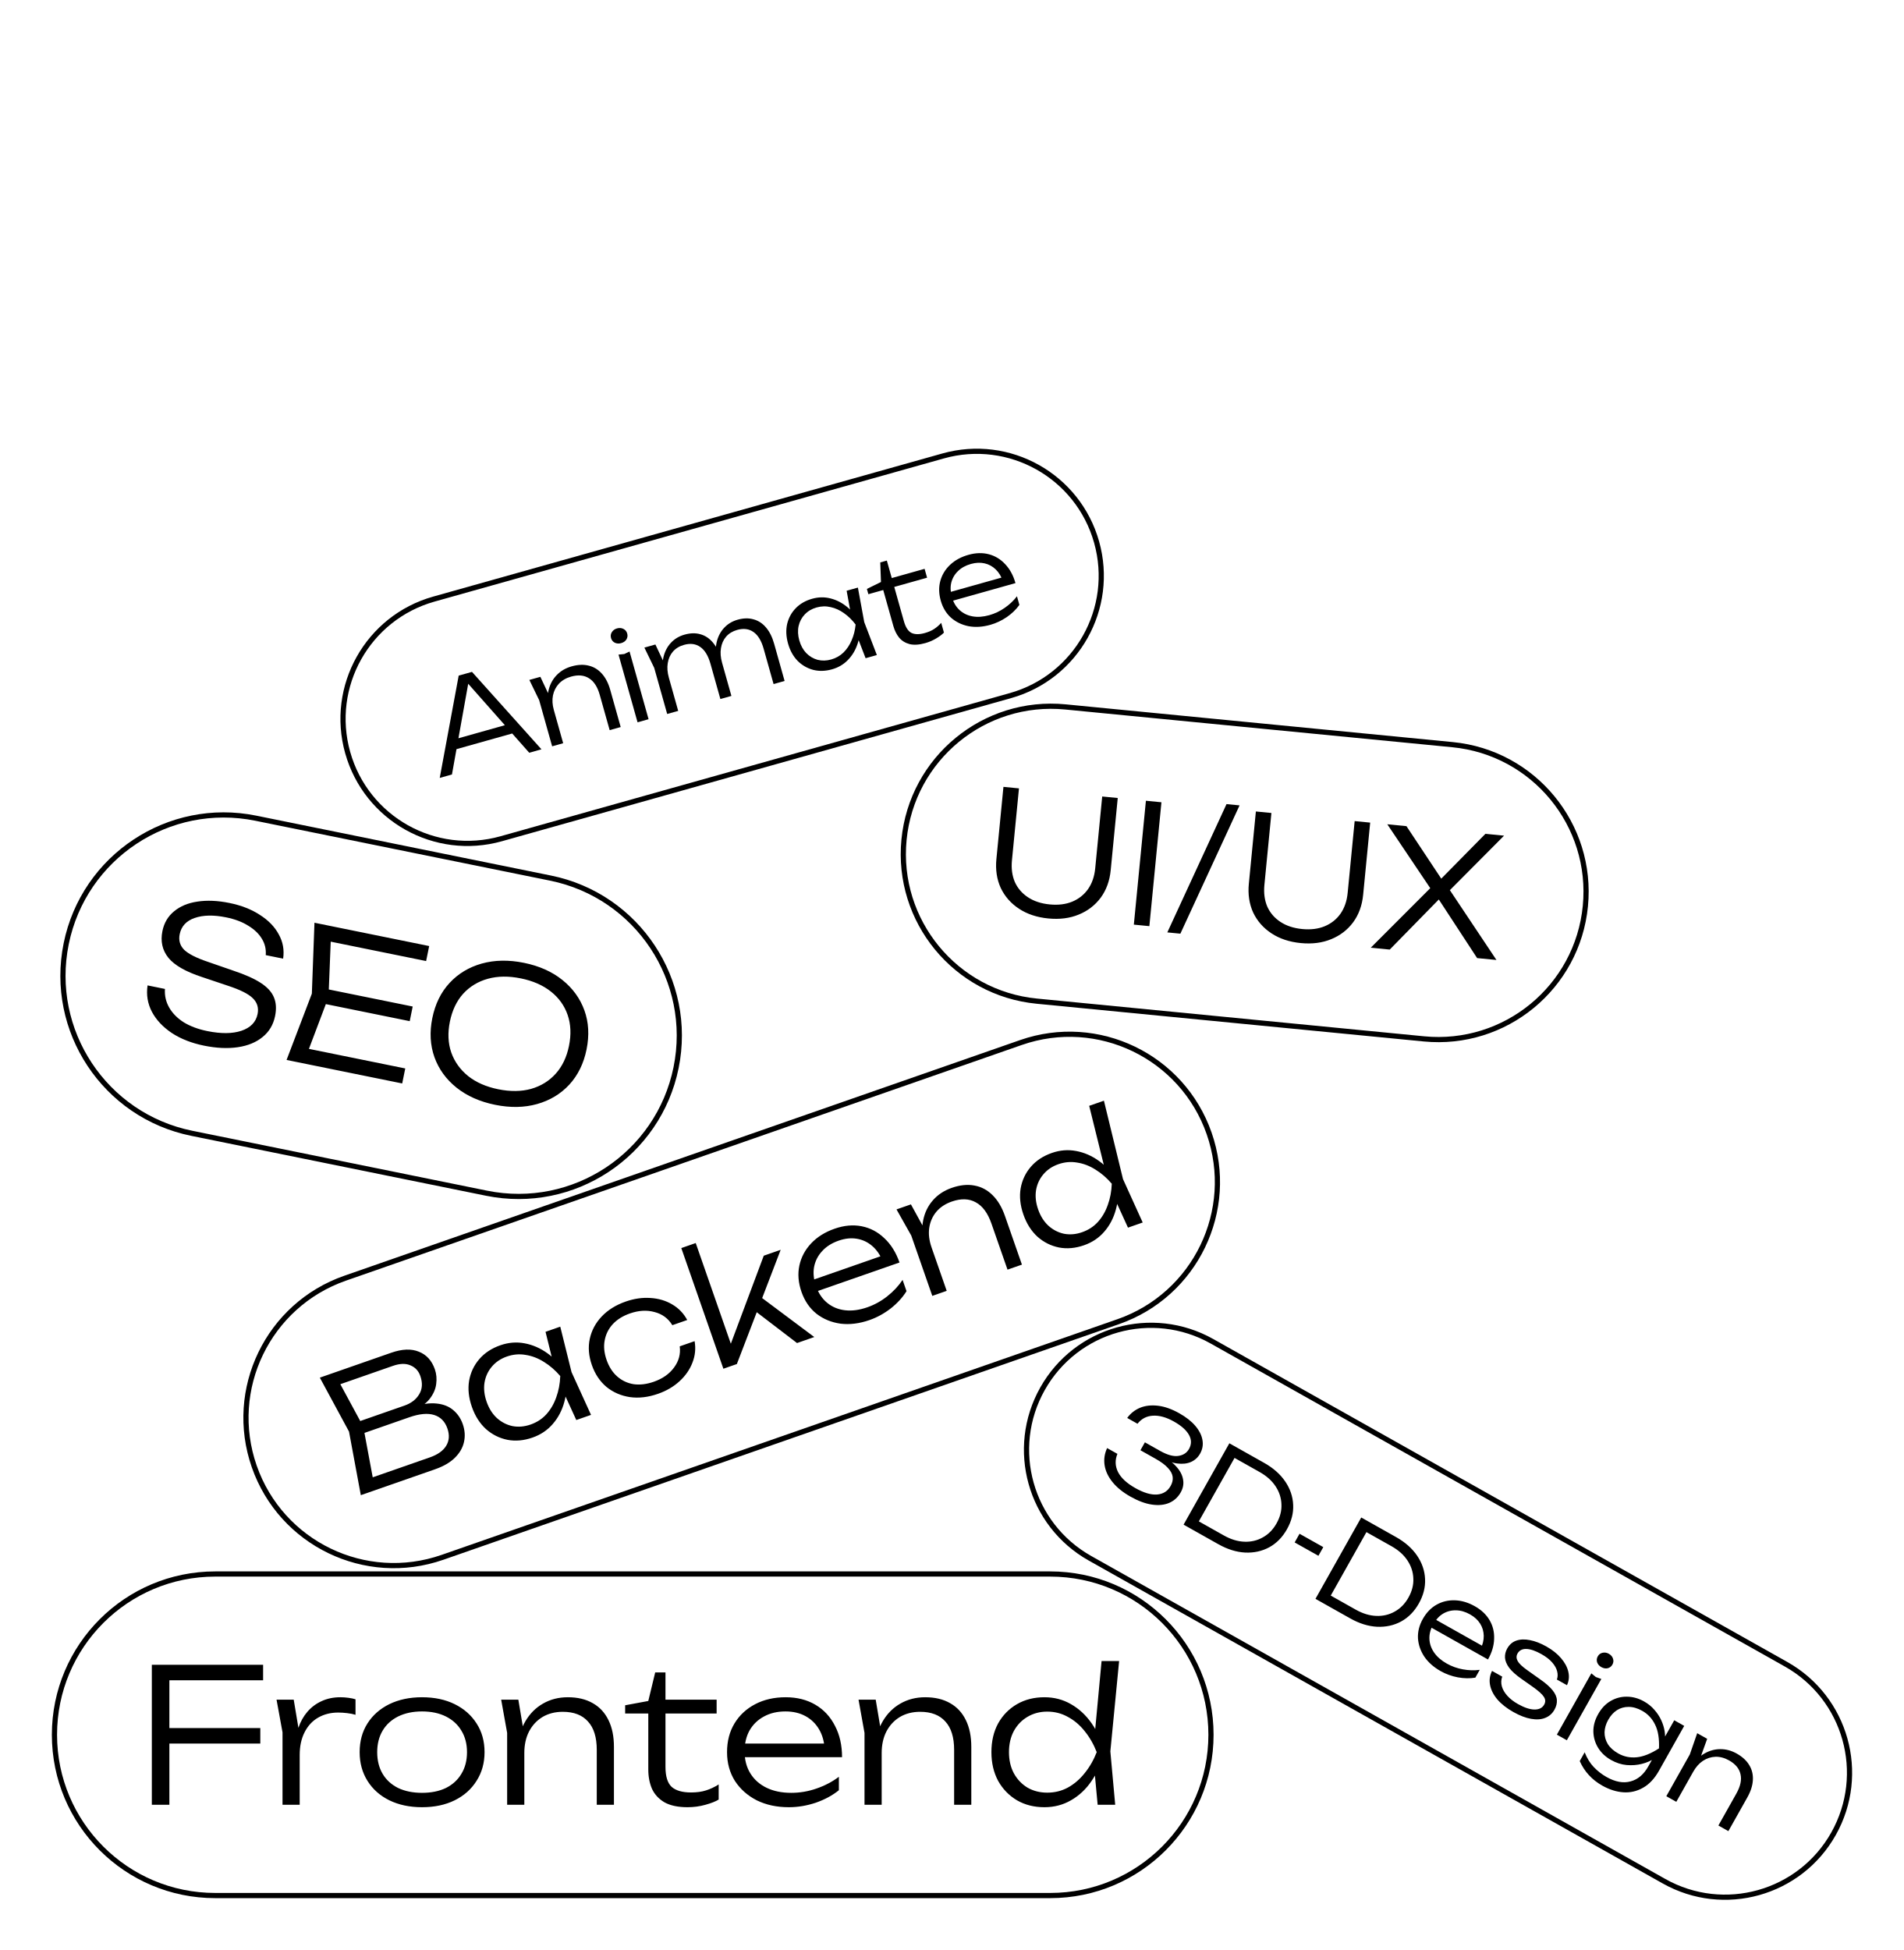
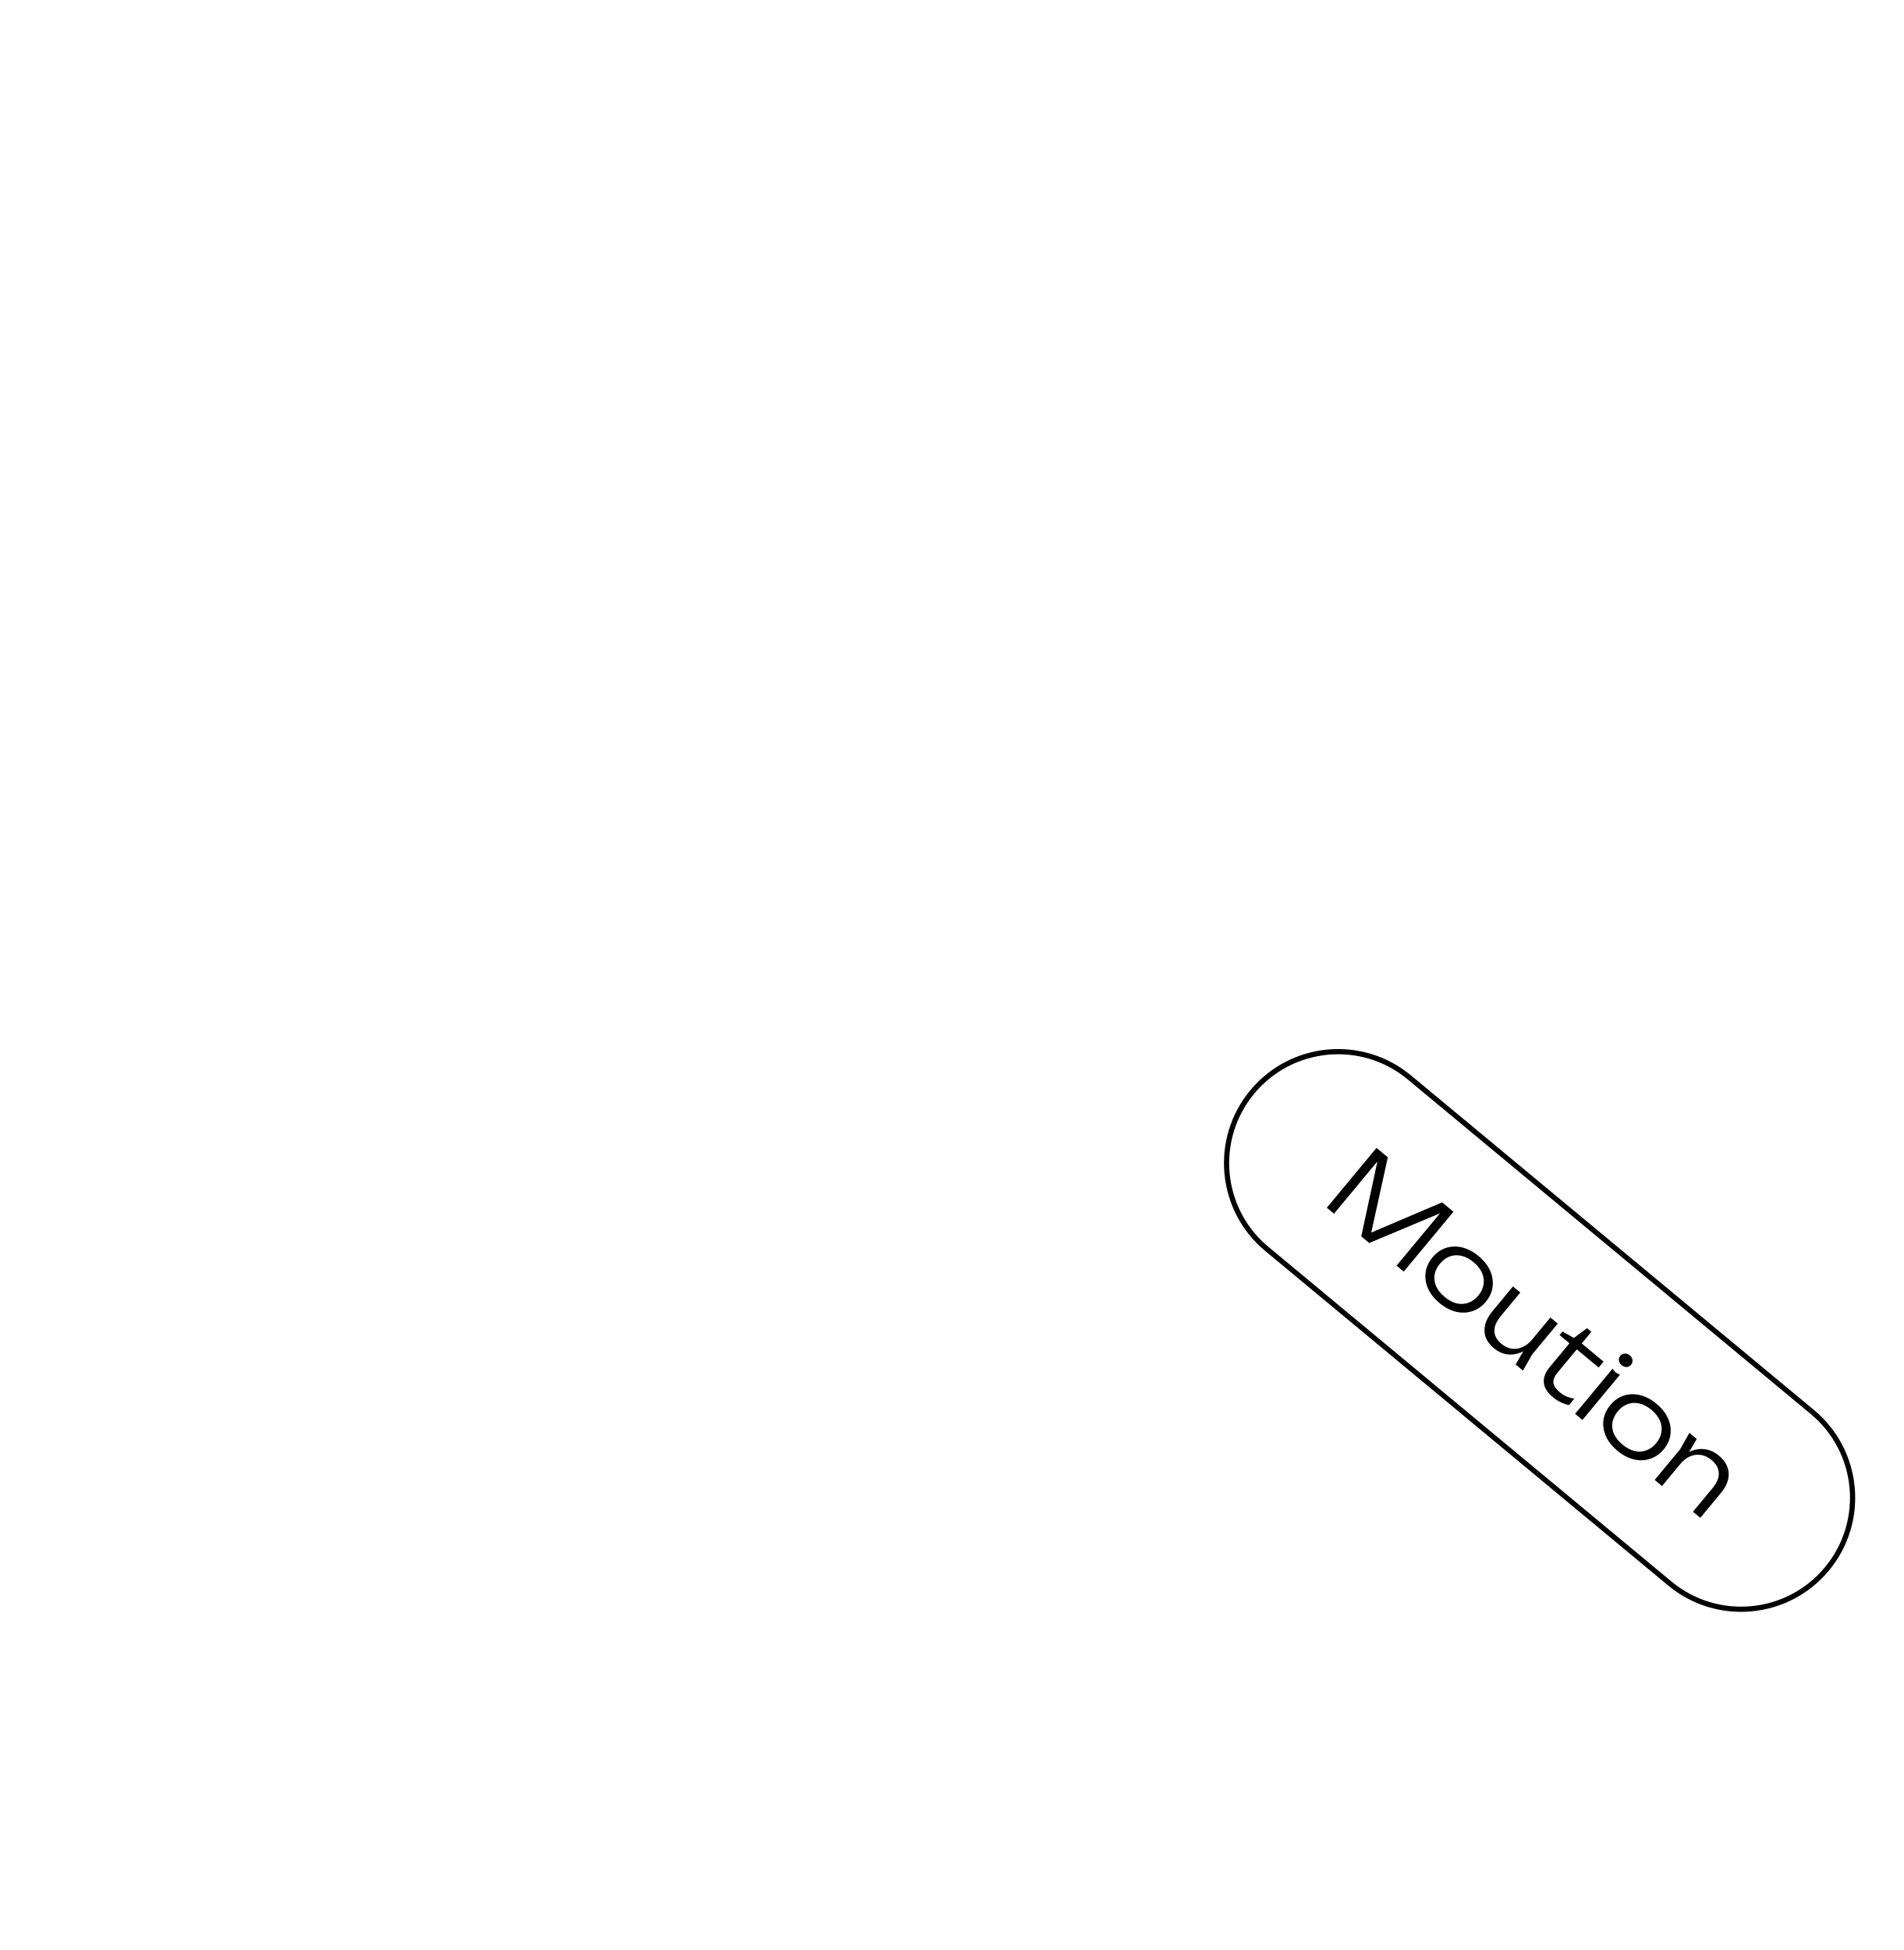
<svg xmlns="http://www.w3.org/2000/svg" width="367" height="376" viewBox="0 0 367 376" fill="none">
-   <rect x="60.547" y="122.013" width="150" height="48" rx="24" transform="rotate(-15.6998 60.5472 122.013)" stroke="black" />
-   <path d="M87.207 144.68L86.688 142.832L98.887 139.403L99.407 141.251L87.207 144.68ZM91.007 129.552L104.404 144.484L102.047 145.146L89.367 130.811L90.522 130.486L87.145 149.335L84.788 149.997L88.443 130.273L91.007 129.552ZM102.068 131.105L104.194 130.507L106.174 134.712L108.59 143.307L106.464 143.905L103.964 135.009L102.068 131.105ZM110.232 128.486C111.449 128.144 112.55 128.1 113.536 128.355C114.517 128.594 115.361 129.113 116.068 129.912C116.77 130.695 117.303 131.734 117.667 133.027L119.68 140.19L117.554 140.787L115.645 133.995C115.208 132.439 114.517 131.37 113.572 130.788C112.638 130.186 111.486 130.078 110.115 130.463C109.16 130.732 108.381 131.183 107.778 131.818C107.191 132.448 106.805 133.205 106.621 134.088C106.449 134.951 106.505 135.891 106.791 136.907L105.767 136.547C105.511 135.223 105.528 134.013 105.819 132.917C106.109 131.822 106.63 130.894 107.38 130.135C108.142 129.356 109.092 128.806 110.232 128.486ZM119.262 126.222L120.377 126.108L121.388 125.624L125.057 138.678L122.932 139.276L119.262 126.222ZM119.763 124.012C119.332 124.133 118.925 124.106 118.544 123.931C118.173 123.736 117.932 123.438 117.819 123.038C117.702 122.622 117.753 122.242 117.972 121.898C118.202 121.534 118.533 121.291 118.964 121.17C119.426 121.04 119.843 121.073 120.213 121.268C120.58 121.447 120.821 121.745 120.938 122.161C121.051 122.561 121 122.941 120.785 123.301C120.566 123.645 120.225 123.882 119.763 124.012ZM124.248 124.87L126.373 124.273L128.353 128.478L130.769 137.073L128.644 137.67L126.143 128.775L124.248 124.87ZM131.996 122.368C133.12 122.052 134.145 122.03 135.069 122.302C135.988 122.559 136.786 123.091 137.462 123.898C138.133 124.69 138.651 125.733 139.014 127.027L141.028 134.189L138.902 134.787L136.993 127.994C136.555 126.438 135.903 125.359 135.035 124.755C134.163 124.136 133.111 123.999 131.879 124.346C131.001 124.593 130.291 125.025 129.75 125.642C129.224 126.255 128.893 126.997 128.755 127.866C128.613 128.721 128.684 129.656 128.97 130.673L127.946 130.312C127.691 128.988 127.685 127.785 127.929 126.702C128.189 125.616 128.663 124.701 129.352 123.959C130.052 123.197 130.933 122.667 131.996 122.368ZM142.231 119.491C143.356 119.175 144.38 119.153 145.304 119.425C146.239 119.678 147.045 120.208 147.72 121.015C148.392 121.807 148.909 122.85 149.273 124.143L151.286 131.306L149.16 131.903L147.251 125.111C146.814 123.555 146.161 122.475 145.294 121.871C144.421 121.252 143.369 121.116 142.137 121.462C141.259 121.709 140.55 122.141 140.008 122.759C139.483 123.372 139.151 124.113 139.013 124.983C138.871 125.837 138.943 126.773 139.229 127.789L138.205 127.429C137.949 126.105 137.943 124.901 138.187 123.819C138.447 122.732 138.921 121.818 139.61 121.076C140.31 120.314 141.184 119.786 142.231 119.491ZM166.904 126.916L165.058 122.125L165.188 120.368L164.169 118.959L163.247 113.908L165.419 113.298L166.643 119.959L169.076 126.306L166.904 126.916ZM165.904 120.167C165.946 121.617 165.758 122.958 165.34 124.19C164.932 125.401 164.308 126.432 163.467 127.284C162.641 128.131 161.628 128.723 160.426 129.061C159.148 129.42 157.936 129.453 156.79 129.161C155.639 128.852 154.636 128.27 153.781 127.414C152.936 126.537 152.326 125.429 151.949 124.089C151.568 122.734 151.512 121.47 151.78 120.297C152.065 119.121 152.62 118.109 153.445 117.262C154.271 116.415 155.323 115.811 156.601 115.452C157.803 115.114 158.976 115.092 160.122 115.385C161.284 115.673 162.362 116.226 163.356 117.044C164.35 117.861 165.2 118.902 165.904 120.167ZM154.121 123.479C154.398 124.465 154.843 125.279 155.455 125.921C156.083 126.559 156.812 126.994 157.642 127.226C158.483 127.438 159.358 127.417 160.266 127.161C161.191 126.901 161.979 126.455 162.633 125.823C163.297 125.171 163.823 124.383 164.212 123.459C164.616 122.531 164.872 121.521 164.98 120.426C164.318 119.549 163.572 118.819 162.744 118.238C161.931 117.652 161.074 117.261 160.171 117.066C159.28 116.852 158.372 116.874 157.448 117.134C156.539 117.389 155.783 117.834 155.181 118.469C154.589 119.084 154.191 119.827 153.988 120.699C153.799 121.566 153.844 122.493 154.121 123.479ZM167.439 114.575L167.153 113.558L169.868 112.222L169.73 108.446L171 108.089L171.949 111.462L178.279 109.683L178.76 111.393L172.429 113.172L174.287 119.78C174.616 120.951 175.101 121.703 175.744 122.038C176.398 122.353 177.263 122.359 178.342 122.056C179.05 121.856 179.642 121.599 180.119 121.282C180.61 120.961 181.064 120.567 181.482 120.101L182.008 121.972C181.703 122.307 181.217 122.677 180.549 123.08C179.897 123.48 179.186 123.788 178.416 124.004C177.245 124.333 176.241 124.399 175.405 124.202C174.58 123.986 173.908 123.576 173.389 122.974C172.882 122.352 172.503 121.594 172.252 120.701L170.304 113.77L167.439 114.575ZM190.957 120.479C189.463 120.899 188.058 120.987 186.742 120.741C185.438 120.476 184.312 119.929 183.364 119.098C182.427 118.248 181.77 117.153 181.393 115.813C181.012 114.457 180.987 113.185 181.317 111.995C181.648 110.805 182.279 109.772 183.213 108.894C184.146 108.017 185.322 107.379 186.739 106.981C188.14 106.587 189.451 106.551 190.672 106.873C191.893 107.194 192.946 107.837 193.832 108.801C194.729 109.746 195.385 110.958 195.801 112.436L183.186 115.982L182.712 114.296L194.426 111.003L193.392 112.116C193.073 111.159 192.606 110.384 191.991 109.792C191.376 109.201 190.66 108.812 189.844 108.626C189.027 108.44 188.149 108.479 187.209 108.743C186.193 109.029 185.365 109.486 184.727 110.114C184.085 110.727 183.652 111.463 183.429 112.324C183.221 113.18 183.258 114.109 183.539 115.11C183.833 116.157 184.328 116.999 185.022 117.635C185.716 118.271 186.552 118.676 187.532 118.849C188.511 119.023 189.586 118.945 190.757 118.616C191.82 118.317 192.81 117.848 193.727 117.208C194.659 116.563 195.447 115.818 196.09 114.973L196.558 116.636C195.939 117.508 195.129 118.293 194.128 118.989C193.123 119.671 192.066 120.167 190.957 120.479Z" fill="black" />
-   <rect x="212.785" y="246.865" width="175" height="48" rx="24" transform="rotate(29.361 212.785 246.865)" stroke="black" />
-   <path d="M217.344 273.41C217.989 272.524 218.816 271.87 219.825 271.446C220.848 271.031 222.005 270.901 223.294 271.057C224.583 271.213 225.945 271.695 227.382 272.503C228.692 273.24 229.724 274.05 230.476 274.932C231.228 275.814 231.686 276.714 231.849 277.632C232.026 278.558 231.875 279.446 231.396 280.296C230.988 281.022 230.403 281.555 229.642 281.898C228.888 282.226 227.998 282.323 226.973 282.187C225.948 282.051 224.829 281.641 223.616 280.959L223.828 280.582C225.092 281.239 226.085 281.971 226.805 282.78C227.532 283.575 227.968 284.399 228.113 285.251C228.279 286.097 228.131 286.932 227.668 287.755C227.143 288.689 226.404 289.366 225.452 289.785C224.508 290.19 223.4 290.301 222.126 290.117C220.867 289.941 219.484 289.429 217.978 288.582C216.514 287.758 215.36 286.824 214.515 285.78C213.671 284.736 213.161 283.651 212.987 282.524C212.813 281.398 212.974 280.296 213.471 279.217L215.458 280.335C214.97 281.529 215.01 282.698 215.577 283.844C216.166 284.983 217.276 286.011 218.908 286.929C220.525 287.839 221.916 288.255 223.081 288.175C224.267 288.09 225.147 287.538 225.719 286.52C226.049 285.935 226.181 285.357 226.115 284.788C226.05 284.219 225.749 283.646 225.211 283.068C224.681 282.476 223.886 281.882 222.826 281.286L219.898 279.638L220.757 278.111L223.685 279.759C225.08 280.543 226.246 280.869 227.184 280.735C228.143 280.596 228.835 280.15 229.259 279.397C229.769 278.49 229.766 277.58 229.252 276.667C228.738 275.754 227.77 274.897 226.347 274.097C224.883 273.273 223.533 272.899 222.297 272.975C221.083 273.044 220.094 273.562 219.331 274.528L217.344 273.41ZM243.756 282.073C245.499 283.053 246.849 284.244 247.805 285.645C248.761 287.045 249.275 288.546 249.347 290.147C249.427 291.735 249.028 293.309 248.149 294.871C247.279 296.419 246.14 297.577 244.734 298.347C243.336 299.102 241.787 299.442 240.085 299.366C238.392 299.276 236.674 298.741 234.93 297.761L228.216 293.983L237.042 278.295L243.756 282.073ZM230.476 294.566L229.904 292.647L235.991 296.072C237.329 296.825 238.646 297.226 239.94 297.275C241.235 297.323 242.419 297.045 243.495 296.438C244.585 295.839 245.467 294.94 246.141 293.741C246.832 292.514 247.146 291.286 247.084 290.058C247.044 288.824 246.667 287.667 245.953 286.586C245.24 285.505 244.213 284.588 242.875 283.835L236.788 280.411L238.714 279.924L230.476 294.566ZM250.575 295.74L255.156 298.317L254.215 299.99L249.634 297.413L250.575 295.74ZM269.187 296.38C270.931 297.361 272.28 298.551 273.236 299.952C274.192 301.353 274.706 302.853 274.779 304.454C274.859 306.042 274.459 307.616 273.581 309.178C272.71 310.726 271.572 311.884 270.166 312.654C268.768 313.41 267.218 313.749 265.517 313.673C263.823 313.584 262.105 313.048 260.362 312.068L253.647 308.29L262.473 292.603L269.187 296.38ZM255.908 308.874L255.335 306.954L261.422 310.379C262.761 311.132 264.077 311.533 265.372 311.582C266.666 311.631 267.851 311.352 268.927 310.745C270.016 310.146 270.898 309.247 271.573 308.048C272.263 306.821 272.577 305.593 272.516 304.365C272.476 303.131 272.099 301.974 271.385 300.893C270.671 299.812 269.645 298.895 268.306 298.142L262.219 294.718L264.145 294.232L255.908 308.874ZM277.797 322.234C276.445 321.473 275.391 320.541 274.635 319.437C273.901 318.326 273.493 317.142 273.411 315.884C273.351 314.621 273.663 313.382 274.345 312.169C275.035 310.942 275.918 310.025 276.994 309.418C278.07 308.812 279.248 308.529 280.528 308.57C281.808 308.611 283.09 308.992 284.373 309.714C285.642 310.428 286.593 311.331 287.228 312.422C287.862 313.513 288.151 314.713 288.094 316.021C288.06 317.323 287.665 318.644 286.912 319.982L275.492 313.557L276.351 312.03L286.956 317.996L285.438 318.051C285.89 317.149 286.109 316.272 286.093 315.418C286.077 314.565 285.847 313.784 285.401 313.074C284.956 312.365 284.308 311.771 283.457 311.292C282.537 310.774 281.629 310.512 280.734 310.504C279.847 310.482 279.02 310.696 278.253 311.145C277.5 311.603 276.868 312.285 276.358 313.191C275.825 314.14 275.578 315.084 275.618 316.024C275.658 316.965 275.963 317.843 276.532 318.659C277.101 319.475 277.916 320.181 278.975 320.777C279.938 321.318 280.969 321.687 282.07 321.884C283.185 322.089 284.268 322.121 285.321 321.979L284.474 323.485C283.419 323.662 282.292 323.643 281.092 323.427C279.899 323.197 278.801 322.799 277.797 322.234ZM299.727 329.67C299.304 330.423 298.705 330.949 297.931 331.248C297.171 331.555 296.265 331.614 295.214 331.427C294.177 331.247 293.038 330.808 291.797 330.11C290.528 329.396 289.503 328.591 288.723 327.693C287.965 326.789 287.495 325.863 287.312 324.916C287.129 323.968 287.256 323.058 287.692 322.183L289.658 323.29C289.436 323.881 289.41 324.499 289.579 325.145C289.755 325.777 290.109 326.389 290.639 326.98C291.169 327.572 291.852 328.103 292.689 328.574C293.902 329.257 294.952 329.609 295.839 329.631C296.748 329.646 297.383 329.334 297.744 328.692C298.027 328.19 298.011 327.695 297.699 327.207C297.393 326.705 296.67 326.05 295.527 325.242L293.377 323.729C292.31 322.982 291.517 322.27 290.999 321.593C290.502 320.909 290.233 320.262 290.191 319.651C290.157 319.026 290.297 318.435 290.611 317.877C291.042 317.11 291.633 316.598 292.383 316.341C293.156 316.078 294.035 316.049 295.02 316.255C296.014 316.447 297.062 316.853 298.163 317.472C299.335 318.131 300.279 318.883 300.997 319.728C301.73 320.58 302.199 321.459 302.405 322.365C302.612 323.27 302.523 324.129 302.14 324.942L300.194 323.847C300.376 323.362 300.394 322.84 300.249 322.281C300.113 321.708 299.793 321.134 299.291 320.558C298.803 319.989 298.106 319.45 297.2 318.94C296.084 318.313 295.122 317.983 294.314 317.951C293.52 317.926 292.951 318.221 292.606 318.834C292.354 319.281 292.357 319.75 292.612 320.242C292.867 320.735 293.48 321.327 294.449 322.019L296.889 323.75C298.012 324.529 298.836 325.249 299.363 325.913C299.889 326.576 300.166 327.209 300.194 327.812C300.236 328.423 300.08 329.043 299.727 329.67ZM306.841 322.657L307.709 323.366L308.766 323.74L302.117 335.558L300.193 334.475L306.841 322.657ZM308.759 321.451C308.369 321.231 308.101 320.924 307.955 320.53C307.831 320.13 307.872 319.749 308.076 319.386C308.287 319.01 308.592 318.778 308.991 318.69C309.411 318.595 309.816 318.658 310.207 318.878C310.625 319.113 310.896 319.431 311.02 319.831C311.151 320.217 311.111 320.598 310.899 320.975C310.695 321.337 310.39 321.57 309.984 321.672C309.586 321.76 309.177 321.686 308.759 321.451ZM317.811 340.614L318.999 338.502L319.259 338.235L320.354 336.29L320.505 335.824L322.824 331.704L324.748 332.786L319.888 341.425C319.025 342.959 317.994 344.058 316.793 344.723C315.607 345.396 314.343 345.685 313.001 345.591C311.658 345.497 310.311 345.069 308.958 344.309C307.94 343.736 307.075 343.056 306.361 342.269C305.653 341.504 305.067 340.605 304.601 339.572L305.554 337.877C306.007 339.031 306.598 339.988 307.327 340.747C308.07 341.514 308.881 342.145 309.76 342.639C311.461 343.596 313.009 343.879 314.404 343.489C315.804 343.121 316.94 342.162 317.811 340.614ZM310.64 339.362C309.58 338.765 308.751 337.987 308.153 337.026C307.57 336.074 307.262 335.038 307.231 333.919C307.207 332.786 307.513 331.654 308.149 330.525C308.792 329.381 309.6 328.533 310.573 327.978C311.553 327.41 312.598 327.135 313.708 327.154C314.839 327.166 315.935 327.47 316.994 328.066C317.789 328.513 318.458 329.055 319 329.69C319.55 330.312 319.99 330.981 320.32 331.7C320.65 332.418 320.87 333.138 320.978 333.859C321.086 334.581 321.099 335.259 321.018 335.892C320.959 336.52 320.803 337.057 320.552 337.503C320.231 338.075 319.718 338.594 319.015 339.061C318.333 339.522 317.521 339.873 316.578 340.114C315.657 340.348 314.679 340.422 313.644 340.336C312.631 340.243 311.63 339.919 310.64 339.362ZM312.034 338.108C313.121 338.72 314.306 338.964 315.587 338.84C316.868 338.716 318.3 338.145 319.883 337.126C319.962 335.225 319.71 333.697 319.129 332.544C318.57 331.385 317.746 330.499 316.658 329.887C315.752 329.377 314.876 329.123 314.03 329.125C313.207 329.121 312.455 329.331 311.775 329.756C311.109 330.19 310.549 330.811 310.094 331.619C309.655 332.4 309.419 333.195 309.386 334.003C309.376 334.804 309.582 335.563 310.006 336.279C310.451 336.988 311.127 337.598 312.034 338.108ZM327.252 334.195L329.177 335.278L327.598 339.649L323.221 347.431L321.296 346.348L325.827 338.295L327.252 334.195ZM334.873 338.124C335.974 338.744 336.783 339.493 337.299 340.37C337.823 341.234 338.051 342.198 337.985 343.262C337.927 344.313 337.568 345.423 336.909 346.595L333.261 353.079L331.337 351.996L334.796 345.847C335.589 344.438 335.857 343.194 335.602 342.114C335.368 341.028 334.631 340.136 333.39 339.438C332.525 338.952 331.656 338.719 330.781 338.741C329.919 338.771 329.111 339.032 328.357 339.525C327.624 340.012 326.998 340.716 326.48 341.637L326.012 340.657C326.769 339.541 327.638 338.699 328.618 338.13C329.599 337.562 330.623 337.275 331.691 337.27C332.78 337.259 333.841 337.544 334.873 338.124Z" fill="black" />
-   <rect x="18.938" y="151.59" width="120" height="62" rx="31" transform="rotate(11.488 18.9378 151.59)" stroke="black" />
-   <path d="M28.453 190.006L31.805 190.687C31.716 191.967 31.988 193.161 32.62 194.269C33.252 195.378 34.185 196.326 35.421 197.116C36.684 197.887 38.198 198.452 39.962 198.811C42.62 199.351 44.816 199.332 46.55 198.754C48.312 198.157 49.351 197.082 49.666 195.53C49.91 194.33 49.602 193.313 48.744 192.477C47.908 191.646 46.308 190.843 43.943 190.069L38.957 188.394C35.811 187.363 33.65 186.128 32.473 184.688C31.301 183.226 30.915 181.506 31.317 179.531C31.637 177.955 32.385 176.686 33.56 175.725C34.74 174.74 36.238 174.114 38.056 173.847C39.902 173.561 41.966 173.65 44.247 174.113C46.528 174.577 48.479 175.341 50.1 176.405C51.749 177.45 52.964 178.701 53.745 180.158C54.555 181.596 54.837 183.16 54.592 184.849L51.241 184.168C51.329 183.01 51.078 181.955 50.488 181.002C49.903 180.026 49.02 179.186 47.841 178.481C46.69 177.757 45.28 177.225 43.61 176.886C41.188 176.394 39.159 176.434 37.524 177.008C35.917 177.563 34.958 178.605 34.648 180.134C34.408 181.31 34.695 182.311 35.507 183.137C36.347 183.945 37.879 184.722 40.103 185.467L44.976 187.156C47.247 187.911 49.01 188.698 50.264 189.516C51.541 190.339 52.393 191.271 52.818 192.313C53.248 193.331 53.322 194.534 53.04 195.921C52.7 197.591 51.901 198.935 50.641 199.952C49.404 200.975 47.814 201.631 45.869 201.922C43.924 202.212 41.752 202.113 39.353 201.626C36.931 201.134 34.855 200.32 33.127 199.185C31.403 198.026 30.125 196.665 29.292 195.099C28.463 193.511 28.184 191.813 28.453 190.006ZM79.575 194.077L79.002 196.9L60.974 193.236L61.548 190.414L79.575 194.077ZM63.343 192.248L58.808 204.257L57.467 201.817L78.14 206.019L77.552 208.912L55.256 204.38L60.132 191.595L60.634 177.921L82.753 182.417L82.165 185.31L61.669 181.144L63.855 179.421L63.343 192.248ZM95.463 213.029C92.523 212.432 90.041 211.327 88.018 209.716C86.018 208.11 84.602 206.157 83.772 203.857C82.946 201.534 82.808 199.02 83.357 196.315C83.912 193.587 85.02 191.327 86.683 189.534C88.345 187.741 90.41 186.495 92.879 185.797C95.371 185.103 98.087 185.055 101.027 185.653C103.967 186.25 106.437 187.352 108.437 188.959C110.437 190.565 111.852 192.519 112.683 194.818C113.514 197.118 113.652 199.631 113.097 202.36C112.548 205.064 111.439 207.325 109.772 209.141C108.11 210.934 106.044 212.18 103.576 212.878C101.107 213.576 98.403 213.627 95.463 213.029ZM96.072 210.031C98.401 210.504 100.512 210.48 102.406 209.958C104.304 209.414 105.886 208.437 107.152 207.029C108.418 205.621 109.271 203.835 109.71 201.671C110.155 199.484 110.069 197.495 109.454 195.705C108.838 193.914 107.76 192.409 106.22 191.19C104.68 189.971 102.746 189.125 100.417 188.652C98.089 188.178 95.978 188.202 94.084 188.724C92.19 189.245 90.599 190.207 89.309 191.611C88.044 193.019 87.189 194.816 86.744 197.004C86.304 199.168 86.392 201.145 87.008 202.935C87.647 204.73 88.734 206.249 90.27 207.492C91.81 208.711 93.744 209.557 96.072 210.031Z" fill="black" />
-   <rect x="39.637" y="255.847" width="195" height="57" rx="28.5" transform="rotate(-19.2252 39.6368 255.847)" stroke="black" />
-   <path d="M79.369 272.174L79.448 271.333C81.288 270.714 82.867 270.48 84.185 270.63C85.496 270.76 86.571 271.188 87.411 271.911C88.244 272.615 88.85 273.511 89.229 274.598C89.644 275.787 89.72 276.946 89.459 278.077C89.211 279.18 88.625 280.186 87.7 281.097C86.774 282.007 85.496 282.746 83.864 283.315L69.572 288.299L67.298 276.045L61.669 265.638L75.448 260.833C77.543 260.102 79.316 260.037 80.768 260.638C82.234 261.211 83.261 262.344 83.851 264.036C84.16 264.923 84.244 265.876 84.103 266.897C83.975 267.89 83.543 268.854 82.807 269.789C82.064 270.703 80.918 271.498 79.369 272.174ZM72.146 286.351L70.563 285.31L82.891 281.011C84.382 280.491 85.424 279.755 86.018 278.802C86.625 277.822 86.708 276.698 86.265 275.429C85.794 274.079 84.939 273.214 83.699 272.833C82.459 272.452 80.873 272.599 78.939 273.273L69.149 276.687L68.348 274.391L77.987 271.029C79.276 270.58 80.221 269.855 80.821 268.855C81.441 267.848 81.516 266.669 81.045 265.32C80.701 264.333 80.068 263.65 79.145 263.271C78.235 262.866 77.106 262.898 75.756 263.369L64.304 267.362L64.897 265.563L70.048 275.086L72.146 286.351ZM111.121 273.81L108.272 267.585L108.3 265.237L106.829 263.445L105.188 256.799L108.029 255.808L110.204 264.573L113.961 272.819L111.121 273.81ZM109.237 264.91C109.412 266.837 109.272 268.637 108.816 270.31C108.373 271.955 107.627 273.379 106.577 274.581C105.548 275.776 104.248 276.647 102.677 277.195C101.005 277.778 99.394 277.922 97.845 277.626C96.289 277.31 94.906 276.618 93.698 275.548C92.502 274.451 91.598 273.027 90.987 271.274C90.369 269.502 90.191 267.824 90.452 266.242C90.734 264.652 91.389 263.26 92.418 262.065C93.448 260.87 94.798 259.981 96.47 259.398C98.041 258.85 99.602 258.724 101.151 259.02C102.72 259.309 104.2 259.956 105.59 260.963C106.98 261.969 108.196 263.285 109.237 264.91ZM93.827 270.284C94.277 271.573 94.936 272.62 95.803 273.424C96.692 274.222 97.697 274.741 98.821 274.982C99.957 275.195 101.119 275.095 102.308 274.68C103.517 274.259 104.53 273.601 105.347 272.706C106.178 271.783 106.814 270.692 107.255 269.431C107.717 268.163 107.974 266.796 108.029 265.331C107.075 264.218 106.024 263.308 104.874 262.602C103.744 261.889 102.571 261.44 101.354 261.254C100.15 261.041 98.944 261.145 97.735 261.567C96.546 261.981 95.577 262.636 94.827 263.53C94.09 264.397 93.622 265.419 93.422 266.595C93.243 267.765 93.378 268.995 93.827 270.284ZM133.933 258.602C134.182 260.029 134.042 261.411 133.514 262.747C133.006 264.077 132.179 265.269 131.033 266.324C129.888 267.378 128.499 268.19 126.867 268.759C124.974 269.42 123.172 269.63 121.461 269.391C119.744 269.131 118.241 268.48 116.951 267.439C115.675 266.37 114.731 264.96 114.12 263.207C113.509 261.455 113.374 259.773 113.716 258.163C114.072 256.525 114.844 255.081 116.035 253.83C117.225 252.578 118.767 251.623 120.661 250.962C122.292 250.393 123.885 250.166 125.438 250.279C126.985 250.373 128.37 250.782 129.594 251.507C130.839 252.225 131.811 253.231 132.51 254.523L129.64 255.524C128.846 254.22 127.704 253.375 126.214 252.991C124.738 252.579 123.154 252.669 121.462 253.259C120.092 253.737 118.988 254.426 118.15 255.329C117.333 256.224 116.814 257.263 116.595 258.447C116.368 259.61 116.49 260.867 116.96 262.217C117.431 263.566 118.12 264.636 119.029 265.427C119.937 266.217 120.989 266.708 122.186 266.901C123.396 267.067 124.686 266.91 126.056 266.433C127.768 265.836 129.074 264.917 129.975 263.677C130.895 262.429 131.258 261.071 131.062 259.603L133.933 258.602ZM141.366 260.382L140.445 260.364L147.267 242.125L150.531 240.987L142.081 263.013L139.482 263.92L131.368 240.654L134.148 239.684L141.366 260.382ZM145.132 252.426L146.188 249.719L157.007 257.808L153.683 258.967L145.132 252.426ZM167.655 254.536C165.701 255.217 163.838 255.448 162.068 255.23C160.31 254.984 158.766 254.348 157.437 253.32C156.12 252.266 155.156 250.862 154.545 249.11C153.927 247.337 153.789 245.646 154.131 244.035C154.473 242.425 155.229 240.997 156.399 239.753C157.57 238.509 159.081 237.564 160.935 236.918C162.768 236.279 164.51 236.123 166.16 236.451C167.811 236.779 169.266 237.548 170.524 238.759C171.795 239.942 172.768 241.501 173.442 243.435L156.944 249.188L156.175 246.982L171.494 241.64L170.211 243.206C169.708 241.958 169.023 240.966 168.156 240.229C167.289 239.492 166.304 239.033 165.202 238.853C164.1 238.672 162.934 238.796 161.705 239.225C160.376 239.688 159.312 240.364 158.515 241.252C157.711 242.12 157.195 243.136 156.968 244.3C156.761 245.456 156.886 246.689 157.343 247.998C157.821 249.368 158.547 250.448 159.523 251.237C160.499 252.027 161.645 252.497 162.963 252.647C164.281 252.798 165.705 252.606 167.236 252.072C168.626 251.587 169.905 250.881 171.073 249.955C172.261 249.021 173.248 247.965 174.035 246.787L174.793 248.962C174.041 250.173 173.027 251.284 171.753 252.293C170.471 253.282 169.105 254.03 167.655 254.536ZM172.864 233.198L175.644 232.229L178.624 237.663L182.543 248.903L179.764 249.872L175.707 238.239L172.864 233.198ZM183.514 229.044C185.106 228.489 186.568 228.34 187.9 228.599C189.226 228.837 190.392 229.458 191.397 230.463C192.396 231.448 193.19 232.786 193.78 234.478L197.047 243.845L194.267 244.814L191.169 235.931C190.46 233.897 189.452 232.531 188.147 231.834C186.856 231.109 185.313 231.06 183.52 231.685C182.271 232.12 181.272 232.785 180.522 233.679C179.792 234.567 179.341 235.605 179.168 236.795C179.009 237.958 179.161 239.204 179.625 240.533L178.233 240.137C177.784 238.396 177.707 236.785 178.004 235.303C178.301 233.821 178.917 232.545 179.854 231.472C180.804 230.373 182.024 229.563 183.514 229.044ZM217.495 236.714L214.625 230.429L214.746 228.15L213.242 226.268L210.016 213.227L212.856 212.237L216.536 227.356L220.335 235.724L217.495 236.714ZM215.581 227.825C215.756 229.752 215.616 231.552 215.16 233.225C214.717 234.87 213.971 236.294 212.921 237.496C211.892 238.691 210.592 239.562 209.021 240.11C207.349 240.693 205.738 240.837 204.189 240.541C202.633 240.225 201.251 239.532 200.042 238.463C198.846 237.366 197.942 235.941 197.331 234.189C196.713 232.416 196.535 230.739 196.796 229.156C197.078 227.567 197.733 226.175 198.763 224.98C199.792 223.785 201.142 222.896 202.814 222.313C204.386 221.765 205.946 221.639 207.495 221.935C209.064 222.224 210.544 222.871 211.934 223.877C213.324 224.884 214.54 226.199 215.581 227.825ZM200.171 233.198C200.621 234.488 201.28 235.534 202.148 236.339C203.036 237.136 204.041 237.655 205.165 237.896C206.301 238.11 207.464 238.01 208.652 237.595C209.861 237.174 210.874 236.515 211.691 235.62C212.522 234.698 213.158 233.606 213.599 232.345C214.061 231.077 214.319 229.711 214.373 228.246C213.419 227.133 212.368 226.223 211.218 225.517C210.088 224.804 208.915 224.354 207.698 224.169C206.494 223.956 205.288 224.06 204.079 224.482C202.891 224.896 201.921 225.55 201.171 226.445C200.434 227.312 199.966 228.333 199.766 229.51C199.587 230.68 199.722 231.909 200.171 233.198Z" fill="black" />
-   <rect x="177.076" y="133.546" width="132" height="57" rx="28.5" transform="rotate(5.56704 177.076 133.546)" stroke="black" />
-   <path d="M195.125 165.87C194.972 167.441 195.157 168.841 195.68 170.071C196.227 171.282 197.074 172.265 198.222 173.02C199.37 173.775 200.762 174.232 202.397 174.391C204.053 174.553 205.507 174.373 206.758 173.852C208.009 173.331 209.019 172.529 209.789 171.446C210.561 170.343 211.024 169.005 211.177 167.434L212.527 153.58L215.521 153.872L214.165 167.79C213.964 169.849 213.32 171.619 212.233 173.099C211.147 174.558 209.734 175.642 207.993 176.351C206.273 177.063 204.32 177.312 202.133 177.098C199.946 176.885 198.067 176.263 196.496 175.231C194.924 174.199 193.747 172.862 192.964 171.221C192.204 169.561 191.924 167.701 192.125 165.641L193.482 151.723L196.476 152.015L195.125 165.87ZM220.953 154.401L223.947 154.693L221.618 178.58L218.625 178.288L220.953 154.401ZM236.496 155.048L239.012 155.293L227.598 180.031L225.082 179.785L236.496 155.048ZM243.801 170.614C243.648 172.185 243.833 173.586 244.356 174.816C244.902 176.026 245.75 177.009 246.898 177.764C248.046 178.519 249.437 178.976 251.072 179.136C252.729 179.297 254.182 179.117 255.433 178.596C256.684 178.075 257.695 177.273 258.465 176.191C259.237 175.087 259.7 173.75 259.853 172.179L261.203 158.324L264.197 158.616L262.84 172.534C262.64 174.594 261.995 176.364 260.908 177.844C259.823 179.303 258.41 180.387 256.669 181.096C254.949 181.807 252.995 182.056 250.809 181.843C248.622 181.63 246.742 181.007 245.171 179.975C243.6 178.943 242.423 177.607 241.639 175.966C240.88 174.305 240.6 172.445 240.801 170.386L242.157 156.468L245.151 156.76L243.801 170.614ZM278.819 172.388L278.977 170.763L288.543 185.103L284.817 184.74L276.871 172.583L278.145 172.708L267.969 183.097L264.306 182.74L276.455 170.582L276.312 172.047L267.495 158.937L271.189 159.298L278.505 170.331L277.136 170.198L286.413 160.781L290.012 161.132L278.819 172.388Z" fill="black" />
-   <rect x="10.5" y="303.5" width="223" height="62" rx="31" stroke="black" />
-   <path d="M30.896 333.204H50.192V336.192H30.896V333.204ZM50.732 321V323.988H30.536L32.66 321.828V348H29.276V321H50.732ZM53.323 327.732H56.635L57.787 334.644V348H54.475V334.032L53.323 327.732ZM68.551 327.66V330.648C68.095 330.504 67.555 330.396 66.931 330.324C66.331 330.252 65.755 330.216 65.203 330.216C63.763 330.216 62.479 330.54 61.351 331.188C60.223 331.836 59.347 332.784 58.723 334.032C58.099 335.256 57.787 336.708 57.787 338.388L56.851 337.092C56.899 335.676 57.127 334.368 57.535 333.168C57.943 331.968 58.519 330.936 59.263 330.072C60.031 329.184 60.943 328.5 61.999 328.02C63.079 327.516 64.291 327.264 65.635 327.264C66.139 327.264 66.655 327.3 67.183 327.372C67.735 327.444 68.191 327.54 68.551 327.66ZM81.371 348.468C78.995 348.468 76.895 348.024 75.071 347.136C73.271 346.248 71.867 345 70.859 343.392C69.851 341.784 69.347 339.936 69.347 337.848C69.347 335.736 69.851 333.888 70.859 332.304C71.867 330.72 73.271 329.484 75.071 328.596C76.895 327.708 78.995 327.264 81.371 327.264C83.771 327.264 85.871 327.708 87.671 328.596C89.471 329.484 90.875 330.72 91.883 332.304C92.915 333.888 93.431 335.736 93.431 337.848C93.431 339.936 92.915 341.784 91.883 343.392C90.875 345 89.471 346.248 87.671 347.136C85.871 348.024 83.771 348.468 81.371 348.468ZM81.371 345.696C83.147 345.696 84.683 345.384 85.979 344.76C87.275 344.112 88.271 343.2 88.967 342.024C89.687 340.848 90.047 339.456 90.047 337.848C90.047 336.264 89.687 334.884 88.967 333.708C88.271 332.532 87.275 331.62 85.979 330.972C84.683 330.324 83.147 330 81.371 330C79.619 330 78.083 330.324 76.763 330.972C75.467 331.62 74.471 332.532 73.775 333.708C73.079 334.884 72.731 336.264 72.731 337.848C72.731 339.456 73.079 340.848 73.775 342.024C74.471 343.2 75.467 344.112 76.763 344.76C78.083 345.384 79.619 345.696 81.371 345.696ZM96.635 327.732H99.947L101.099 334.608V348H97.787V334.14L96.635 327.732ZM109.487 327.264C111.383 327.264 112.991 327.648 114.311 328.416C115.631 329.16 116.639 330.252 117.335 331.692C118.031 333.108 118.379 334.824 118.379 336.84V348H115.067V337.416C115.067 334.992 114.503 333.168 113.375 331.944C112.271 330.696 110.651 330.072 108.515 330.072C107.027 330.072 105.719 330.408 104.591 331.08C103.487 331.752 102.623 332.688 101.999 333.888C101.399 335.064 101.099 336.444 101.099 338.028L99.767 337.092C99.935 335.076 100.451 333.336 101.315 331.872C102.179 330.408 103.307 329.28 104.699 328.488C106.115 327.672 107.711 327.264 109.487 327.264ZM120.539 330.396V328.812L125.003 327.984L126.335 322.476H128.315V327.732H138.179V330.396H128.315V340.692C128.315 342.516 128.711 343.8 129.503 344.544C130.319 345.264 131.567 345.624 133.247 345.624C134.351 345.624 135.311 345.492 136.127 345.228C136.967 344.964 137.783 344.58 138.575 344.076V346.992C137.999 347.352 137.147 347.688 136.019 348C134.915 348.312 133.763 348.468 132.563 348.468C130.739 348.468 129.263 348.156 128.135 347.532C127.031 346.884 126.227 346.02 125.723 344.94C125.243 343.836 125.003 342.588 125.003 341.196V330.396H120.539ZM152.103 348.468C149.775 348.468 147.711 348.024 145.911 347.136C144.135 346.224 142.731 344.976 141.699 343.392C140.691 341.784 140.187 339.936 140.187 337.848C140.187 335.736 140.667 333.888 141.627 332.304C142.587 330.72 143.919 329.484 145.623 328.596C147.327 327.708 149.283 327.264 151.491 327.264C153.675 327.264 155.583 327.744 157.215 328.704C158.847 329.664 160.107 331.02 160.995 332.772C161.907 334.5 162.363 336.516 162.363 338.82H142.707V336.192H160.959L159.015 337.38C158.943 335.868 158.583 334.56 157.935 333.456C157.287 332.352 156.411 331.5 155.307 330.9C154.203 330.3 152.919 330 151.455 330C149.871 330 148.491 330.324 147.315 330.972C146.139 331.596 145.215 332.484 144.543 333.636C143.895 334.788 143.571 336.144 143.571 337.704C143.571 339.336 143.943 340.752 144.687 341.952C145.431 343.152 146.475 344.076 147.819 344.724C149.163 345.372 150.747 345.696 152.571 345.696C154.227 345.696 155.847 345.42 157.431 344.868C159.039 344.316 160.479 343.56 161.751 342.6V345.192C160.503 346.2 159.015 347.004 157.287 347.604C155.559 348.18 153.831 348.468 152.103 348.468ZM165.541 327.732H168.853L170.005 334.608V348H166.693V334.14L165.541 327.732ZM178.393 327.264C180.289 327.264 181.897 327.648 183.217 328.416C184.537 329.16 185.545 330.252 186.241 331.692C186.937 333.108 187.285 334.824 187.285 336.84V348H183.973V337.416C183.973 334.992 183.409 333.168 182.281 331.944C181.177 330.696 179.557 330.072 177.421 330.072C175.933 330.072 174.625 330.408 173.497 331.08C172.393 331.752 171.529 332.688 170.905 333.888C170.305 335.064 170.005 336.444 170.005 338.028L168.673 337.092C168.841 335.076 169.357 333.336 170.221 331.872C171.085 330.408 172.213 329.28 173.605 328.488C175.021 327.672 176.617 327.264 178.393 327.264ZM211.648 348L210.928 340.26L211.9 337.884L211 335.328L212.404 320.28H215.788L214.096 337.704L215.032 348H211.648ZM212.908 337.848C212.38 339.96 211.564 341.82 210.46 343.428C209.38 345.012 208.06 346.248 206.5 347.136C204.964 348.024 203.26 348.468 201.388 348.468C199.396 348.468 197.632 348.024 196.096 347.136C194.56 346.224 193.348 344.976 192.46 343.392C191.596 341.784 191.164 339.936 191.164 337.848C191.164 335.736 191.596 333.888 192.46 332.304C193.348 330.72 194.56 329.484 196.096 328.596C197.632 327.708 199.396 327.264 201.388 327.264C203.26 327.264 204.964 327.708 206.5 328.596C208.06 329.484 209.392 330.72 210.496 332.304C211.6 333.888 212.404 335.736 212.908 337.848ZM194.548 337.848C194.548 339.384 194.86 340.74 195.484 341.916C196.132 343.092 197.008 344.016 198.112 344.688C199.24 345.336 200.512 345.66 201.928 345.66C203.368 345.66 204.688 345.336 205.888 344.688C207.112 344.016 208.192 343.092 209.128 341.916C210.088 340.74 210.868 339.384 211.468 337.848C210.868 336.312 210.088 334.956 209.128 333.78C208.192 332.604 207.112 331.692 205.888 331.044C204.688 330.372 203.368 330.036 201.928 330.036C200.512 330.036 199.24 330.372 198.112 331.044C197.008 331.692 196.132 332.604 195.484 333.78C194.86 334.956 194.548 336.312 194.548 337.848Z" fill="black" />
+   <rect x="255.195" y="194.006" width="144" height="43" rx="21.5" transform="rotate(39.6991 255.195 194.006)" stroke="black" />
+   <path d="M280.249 233.651L270.668 245.192L269.283 244.042L278.583 232.84L279.139 233.328L264.02 239.673L262.481 238.396L265.924 222.382L266.506 222.84L257.218 234.027L255.833 232.877L265.415 221.336L267.6 223.15L264.121 238.925L263.213 238.172L278.064 231.837L280.249 233.651ZM277.575 251.264C276.559 250.421 275.819 249.486 275.354 248.459C274.9 247.441 274.743 246.409 274.883 245.364C275.022 244.319 275.463 243.35 276.204 242.458C276.953 241.555 277.824 240.944 278.817 240.625C279.81 240.305 280.849 240.275 281.934 240.534C283.028 240.802 284.084 241.358 285.099 242.201C286.125 243.052 286.865 243.987 287.319 245.006C287.774 246.024 287.935 247.051 287.804 248.085C287.683 249.129 287.248 250.102 286.498 251.004C285.757 251.897 284.881 252.504 283.869 252.825C282.868 253.155 281.825 253.19 280.74 252.931C279.656 252.671 278.601 252.116 277.575 251.264ZM278.558 250.079C279.317 250.71 280.085 251.121 280.86 251.315C281.644 251.497 282.393 251.461 283.108 251.205C283.833 250.958 284.481 250.491 285.052 249.804C285.614 249.127 285.95 248.409 286.059 247.651C286.179 246.901 286.077 246.158 285.753 245.421C285.429 244.684 284.887 244 284.128 243.37C283.379 242.748 282.608 242.342 281.814 242.15C281.03 241.968 280.28 242.004 279.566 242.26C278.851 242.515 278.212 242.982 277.65 243.659C277.08 244.346 276.734 245.065 276.614 245.814C276.495 246.564 276.597 247.307 276.921 248.044C277.264 248.779 277.809 249.458 278.558 250.079ZM288.085 259.99C287.295 259.334 286.755 258.617 286.465 257.839C286.194 257.06 286.165 256.238 286.378 255.376C286.602 254.522 287.072 253.664 287.787 252.802L291.735 248.047L293.15 249.223L289.395 253.747C288.543 254.773 288.126 255.744 288.145 256.661C288.172 257.567 288.627 258.387 289.509 259.119C290.135 259.639 290.794 259.951 291.486 260.058C292.186 260.154 292.877 260.052 293.559 259.752C294.241 259.452 294.864 258.963 295.426 258.286L295.711 259.069C294.926 259.89 294.08 260.47 293.174 260.81C292.279 261.158 291.394 261.264 290.52 261.127C289.645 260.991 288.834 260.611 288.085 259.99ZM292.236 263.098L294.212 259.748L298.952 254.039L300.367 255.214L295.449 261.139L293.652 264.274L292.236 263.098ZM300.715 257.426L301.277 256.749L303.479 257.979L306.003 256.098L306.849 256.8L304.984 259.047L309.2 262.547L308.255 263.686L304.039 260.186L300.385 264.587C299.738 265.366 299.451 266.056 299.526 266.655C299.619 267.252 300.025 267.849 300.743 268.445C301.215 268.837 301.672 269.121 302.115 269.298C302.567 269.483 303.052 269.608 303.57 269.674L302.535 270.92C302.161 270.87 301.678 270.711 301.085 270.444C300.502 270.186 299.954 269.844 299.441 269.418C298.662 268.771 298.141 268.113 297.881 267.446C297.639 266.778 297.602 266.123 297.77 265.483C297.956 264.84 298.296 264.222 298.79 263.627L302.623 259.01L300.715 257.426ZM310.923 263.925L311.529 264.636L312.339 265.101L305.121 273.795L303.705 272.62L310.923 263.925ZM312.676 263.223C312.389 262.985 312.215 262.693 312.155 262.348C312.113 262.002 312.203 261.695 312.424 261.429C312.654 261.152 312.939 261.007 313.279 260.994C313.637 260.98 313.96 261.092 314.247 261.33C314.555 261.586 314.73 261.887 314.771 262.233C314.822 262.57 314.732 262.876 314.502 263.153C314.28 263.42 313.995 263.565 313.647 263.588C313.308 263.6 312.984 263.479 312.676 263.223ZM311.867 279.734C310.852 278.891 310.112 277.956 309.647 276.929C309.193 275.911 309.036 274.879 309.175 273.834C309.315 272.789 309.755 271.82 310.496 270.927C311.246 270.025 312.117 269.414 313.11 269.094C314.103 268.775 315.142 268.745 316.226 269.004C317.321 269.272 318.376 269.827 319.392 270.67C320.418 271.522 321.158 272.457 321.612 273.475C322.067 274.494 322.228 275.52 322.097 276.555C321.976 277.598 321.541 278.571 320.791 279.474C320.05 280.367 319.174 280.973 318.162 281.294C317.161 281.624 316.118 281.659 315.033 281.4C313.949 281.141 312.893 280.586 311.867 279.734ZM312.851 278.549C313.61 279.179 314.378 279.591 315.153 279.784C315.937 279.967 316.686 279.931 317.401 279.675C318.126 279.428 318.774 278.961 319.345 278.273C319.907 277.596 320.243 276.878 320.352 276.12C320.472 275.371 320.37 274.627 320.046 273.89C319.722 273.154 319.18 272.47 318.421 271.84C317.672 271.218 316.901 270.811 316.106 270.62C315.323 270.437 314.573 270.473 313.858 270.729C313.144 270.985 312.505 271.451 311.943 272.128C311.372 272.816 311.027 273.534 310.907 274.284C310.787 275.034 310.89 275.777 311.214 276.514C311.556 277.249 312.102 277.927 312.851 278.549ZM325.751 276.287L327.166 277.462L325.219 280.81L320.466 286.535L319.051 285.359L323.969 279.435L325.751 276.287ZM331.41 280.648C332.221 281.32 332.772 282.055 333.063 282.852C333.364 283.638 333.407 284.463 333.193 285.325C332.988 286.178 332.528 287.035 331.813 287.896L327.853 292.667L326.437 291.491L330.193 286.967C331.053 285.931 331.459 284.951 331.411 284.028C331.382 283.103 330.911 282.261 329.998 281.503C329.362 280.975 328.684 280.654 327.963 280.541C327.253 280.437 326.551 280.53 325.859 280.822C325.185 281.112 324.567 281.595 324.005 282.272L323.768 281.399C324.555 280.597 325.393 280.037 326.282 279.717C327.171 279.398 328.053 279.316 328.929 279.472C329.824 279.625 330.651 280.017 331.41 280.648Z" fill="black" />
</svg>
